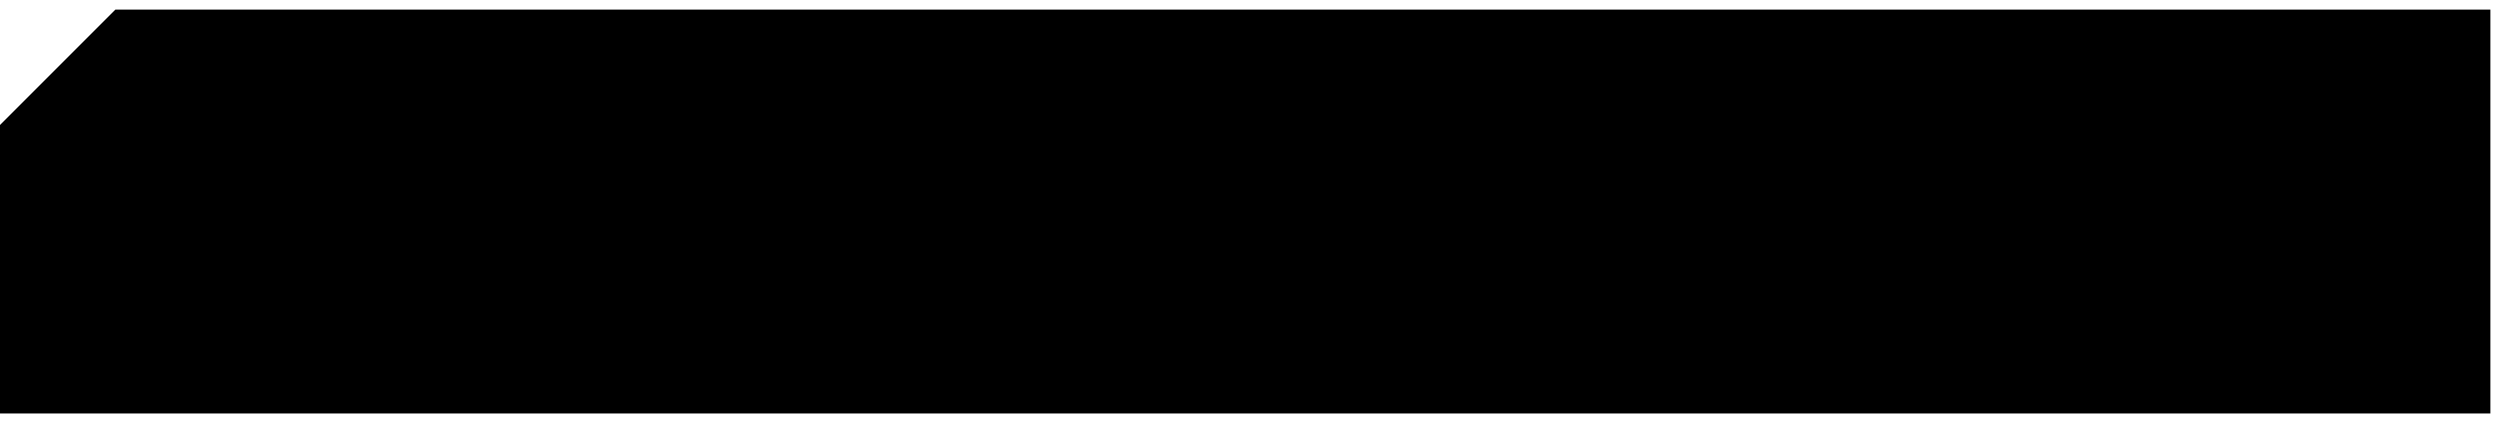
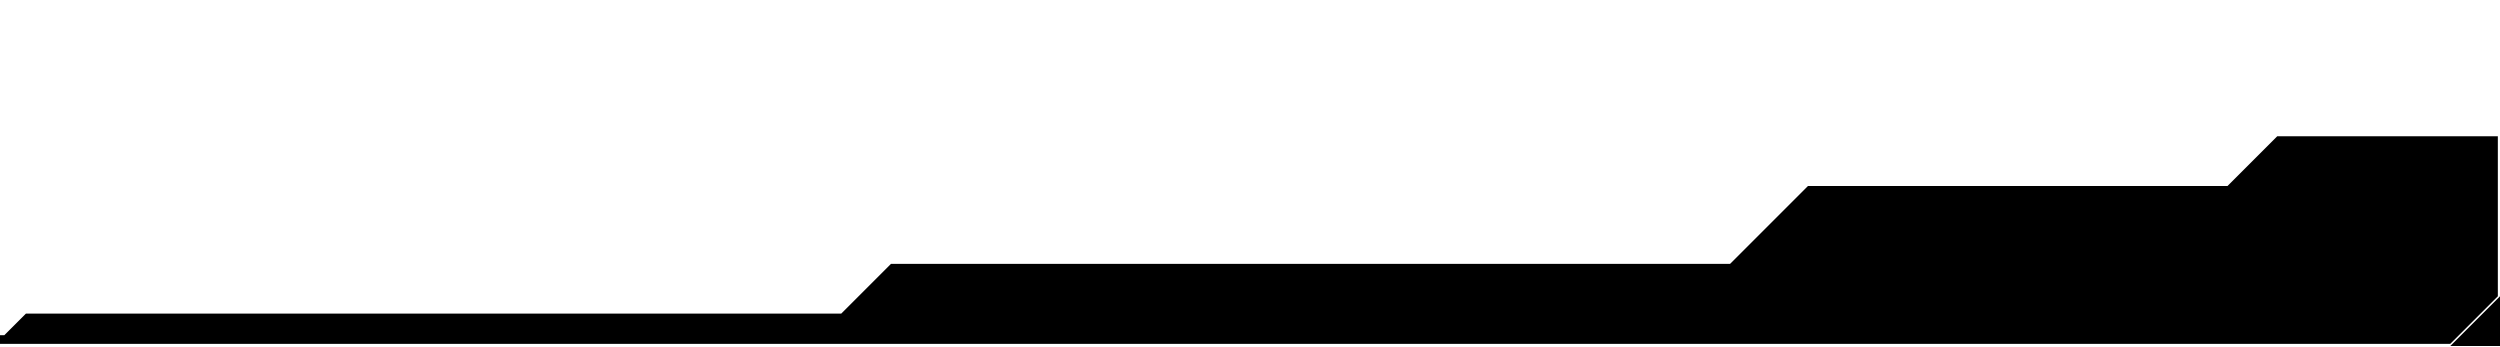
- <svg xmlns="http://www.w3.org/2000/svg" width="260" height="44" viewBox="0 0 260 44">
-   <path fill="{{$surface-panel}}" stroke="{{$border-panel-outer}}" stroke-width="2" d="M 0,13 L 12,1 L 259,1 L 259,43 L 0,43" />
-   <path fill="none" stroke="{{$border-panel-groove}}" stroke-width="1" d="M 0,16.5 L 13,3.5 L 256.5,3.5 L 256.5,40.5 L 0,40.5" />
+ <svg xmlns="http://www.w3.org/2000/svg" width="1156" height="160" viewBox="0 0 1156 160">
+   <polygon points="1133,160 1156,160 1156,137" fill="{{$bg-void}}" />
+   <path fill="{{$surface-panel}}" stroke="{{$border-panel-outer}}" stroke-width="2" d="M 0,155 L 2,155 L 12,145 L 389,145 L 412,122 L 800,122 L 836,86 L 1030,86 L 1053,63 L 1155,63 L 1155,137 L 1133,159 L 0,159" />
+   <path fill="none" stroke="{{$border-panel-groove}}" stroke-width="1" d="M 0,156.5 L 3,156.5 L 13,147.5 L 390,147.5 L 413,124.5 L 801,124.5 L 837,88.5 L 1031,88.5 L 1054,65.5 L 1152.5,65.5 L 1152.5,136 L 1132,157.5 L 0,157.5" />
</svg>
